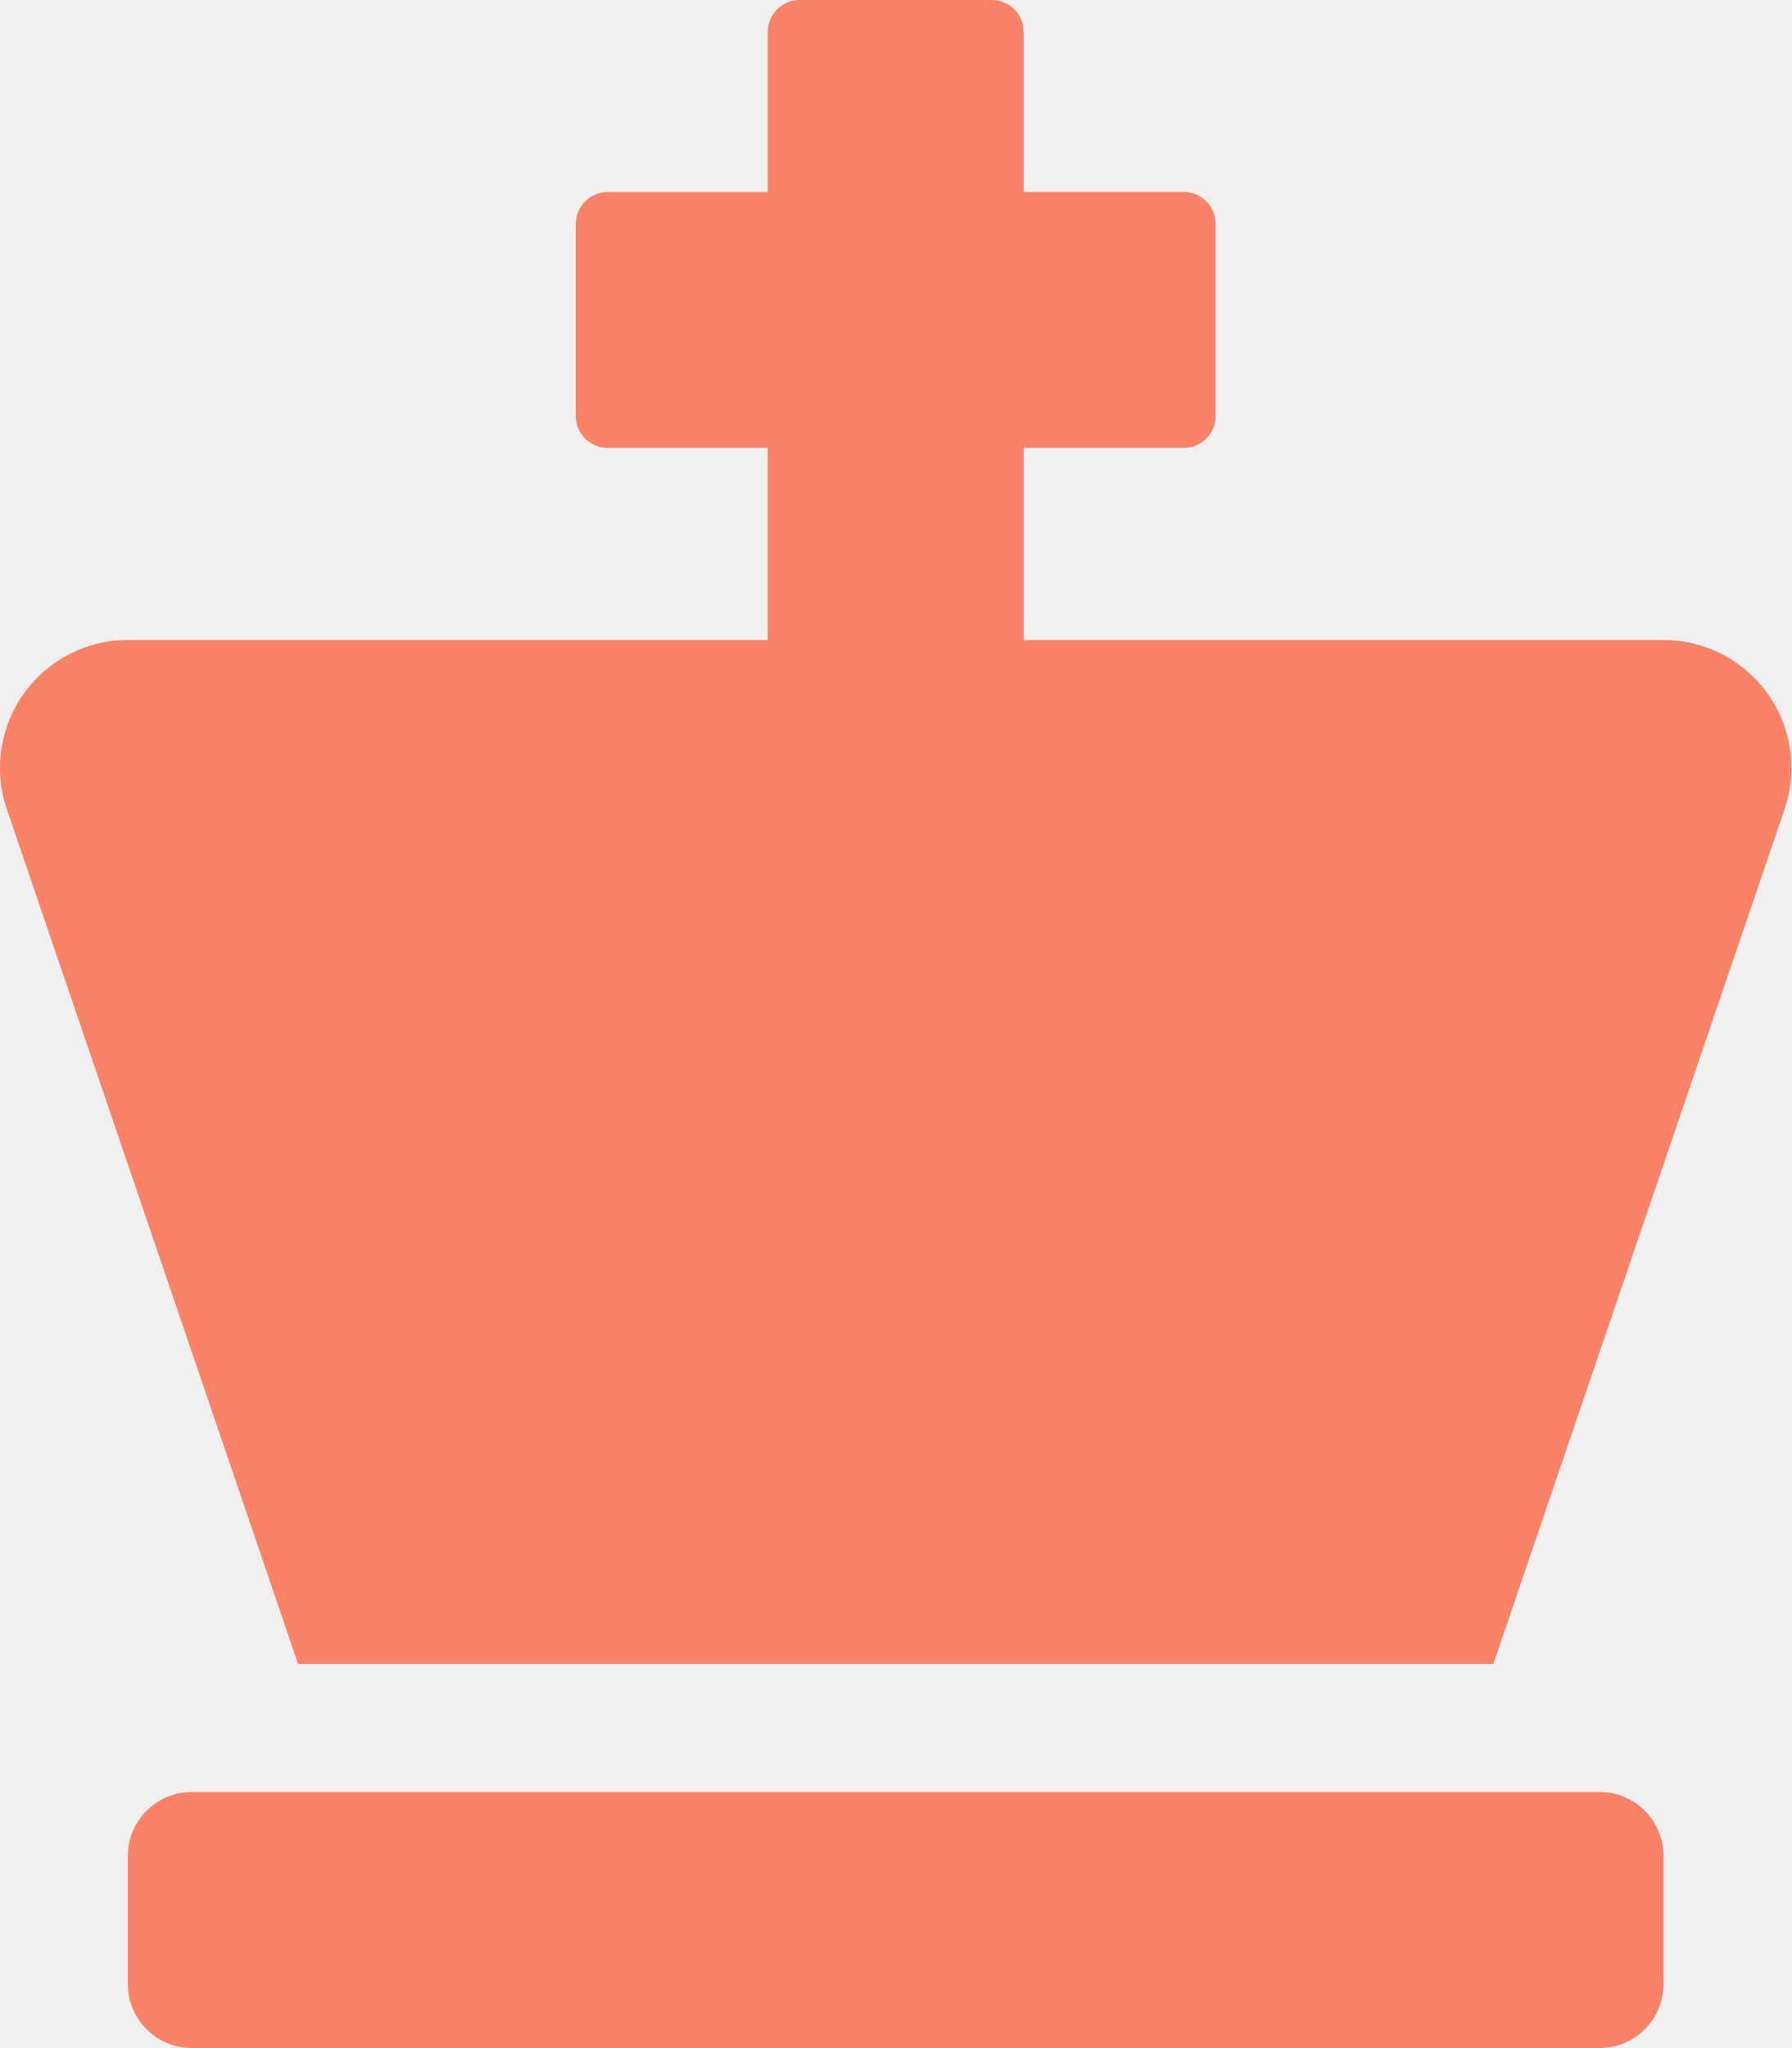
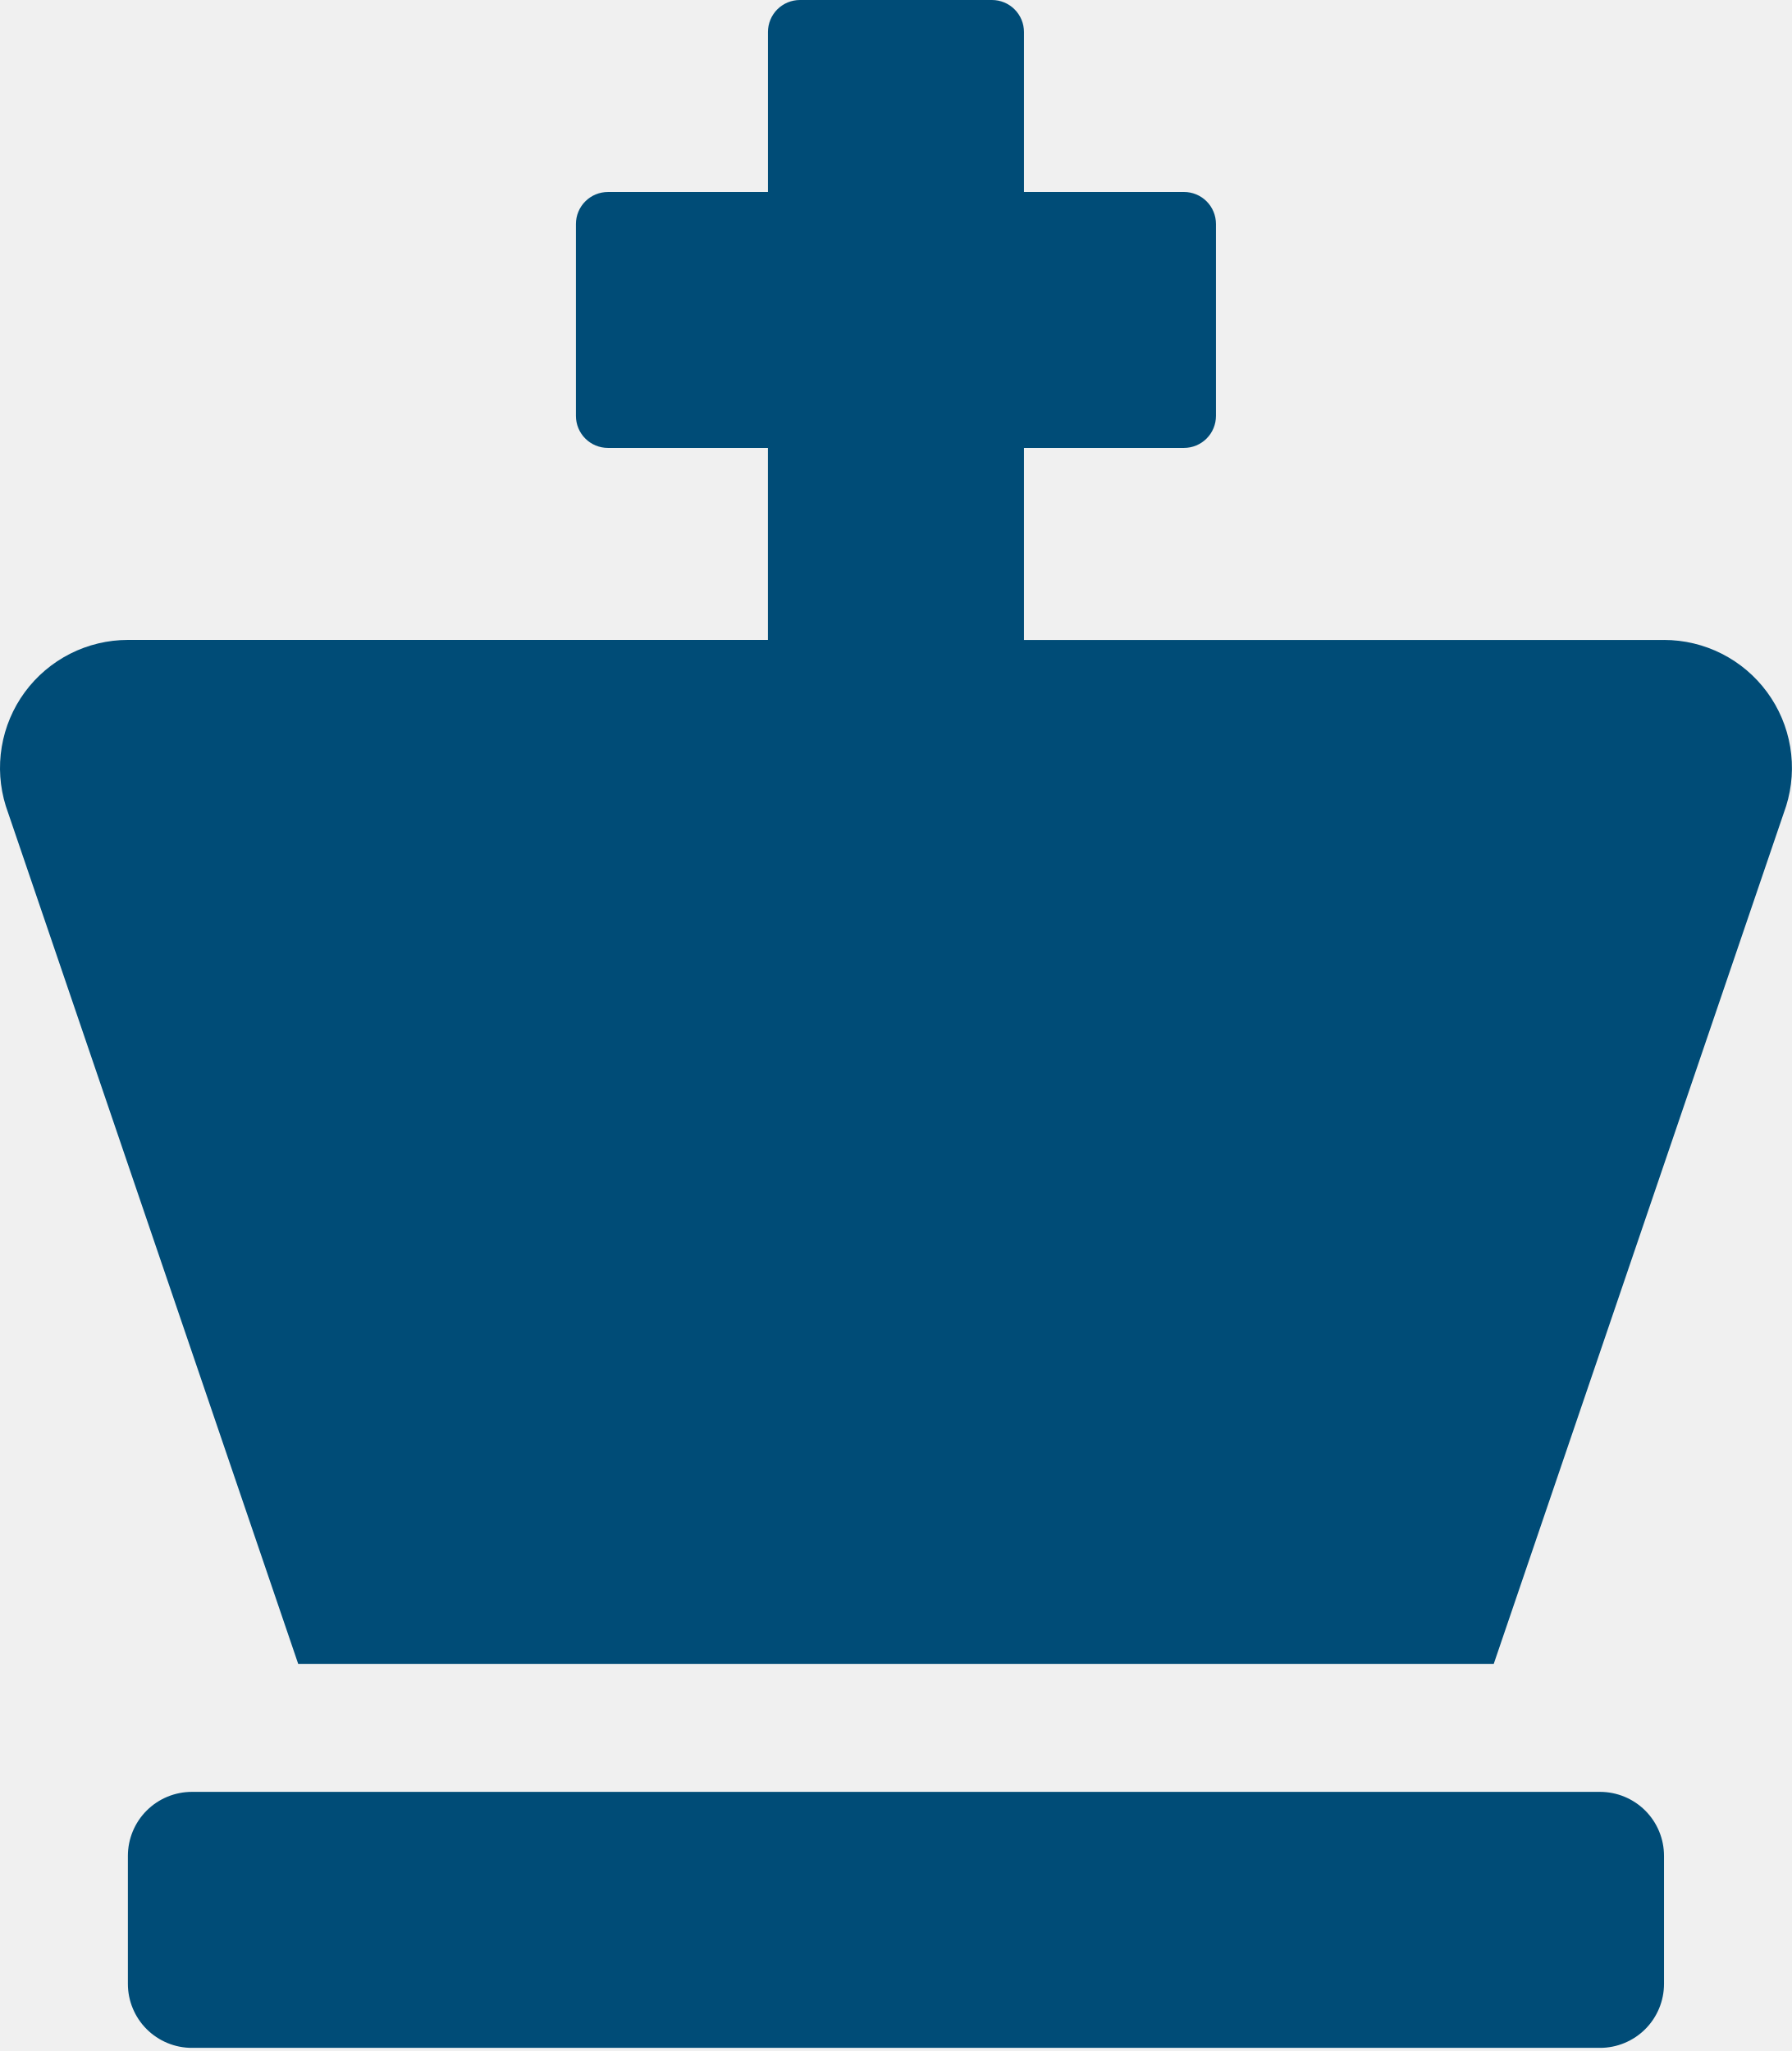
- <svg xmlns="http://www.w3.org/2000/svg" width="76" height="86.866" viewBox="0 0 76 86.866">
-   <path id="Rankone_icon" d="M67.862,76.008H8.141a2.715,2.715,0,0,0-2.715,2.715v5.429a2.715,2.715,0,0,0,2.715,2.715H67.862a2.715,2.715,0,0,0,2.715-2.715V78.723A2.715,2.715,0,0,0,67.862,76.008Zm2.715-48.862H43.431V19h6.786a1.357,1.357,0,0,0,1.357-1.357V9.5a1.357,1.357,0,0,0-1.357-1.357H43.431V1.357A1.357,1.357,0,0,0,42.073,0H33.93a1.357,1.357,0,0,0-1.357,1.357V8.144H25.786A1.357,1.357,0,0,0,24.429,9.5v8.144A1.357,1.357,0,0,0,25.786,19h6.786v8.144H5.427A5.429,5.429,0,0,0,.249,34.193l12.4,36.385H63.356l12.4-36.385a5.429,5.429,0,0,0-5.178-7.048Z" transform="translate(-0.002)" fill="#f88166" />
+ <svg xmlns="http://www.w3.org/2000/svg" width="76" height="87" viewBox="0 0 76 87" fill="none">
+   <g clip-path="url(#clip0)">
+     <path d="M67.86 76.008H8.139C7.419 76.008 6.728 76.294 6.219 76.803C5.71 77.312 5.424 78.003 5.424 78.723V84.152C5.424 84.508 5.494 84.862 5.631 85.191C5.767 85.52 5.967 85.82 6.219 86.072C6.471 86.324 6.771 86.524 7.1 86.66C7.429 86.797 7.782 86.867 8.139 86.867H67.86C68.216 86.867 68.57 86.797 68.899 86.66C69.228 86.524 69.528 86.324 69.78 86.072C70.032 85.82 70.232 85.52 70.368 85.191C70.505 84.862 70.575 84.508 70.575 84.152V78.723C70.575 78.003 70.289 77.312 69.78 76.803C69.271 76.294 68.58 76.008 67.86 76.008ZM70.575 27.146H43.429V19H50.215C50.575 19 50.92 18.857 51.175 18.602C51.429 18.348 51.572 18.003 51.572 17.643V9.5C51.572 9.14 51.429 8.795 51.175 8.54C50.92 8.286 50.575 8.143 50.215 8.143H43.429V1.357C43.429 1.179 43.394 1.002 43.326 0.837C43.257 0.673 43.157 0.523 43.031 0.397C42.905 0.271 42.755 0.171 42.591 0.103C42.426 0.035 42.249 -0 42.071 3.68494e-07H33.928C33.568 3.68494e-07 33.223 0.143 32.968 0.397C32.714 0.652 32.571 0.997 32.571 1.357V8.144H25.784C25.424 8.144 25.079 8.287 24.825 8.541C24.57 8.795 24.427 9.14 24.427 9.5V17.644C24.427 18.004 24.57 18.349 24.825 18.603C25.079 18.857 25.424 19 25.784 19H32.57V27.144H5.425C4.574 27.145 3.734 27.345 2.975 27.73C2.216 28.115 1.557 28.673 1.053 29.359C0.549 30.045 0.214 30.84 0.074 31.68C-0.066 32.52 -0.007 33.38 0.247 34.193L12.647 70.578H63.354L75.754 34.193C76.008 33.38 76.067 32.52 75.927 31.68C75.787 30.84 75.451 30.046 74.947 29.36C74.443 28.674 73.785 28.116 73.026 27.731C72.266 27.346 71.427 27.146 70.576 27.145L70.575 27.146Z" fill="#004C77" />
+   </g>
+   <defs>
+     <clipPath id="clip0">
+       <rect width="76" height="86.866" fill="white" />
+     </clipPath>
+   </defs>
</svg>
